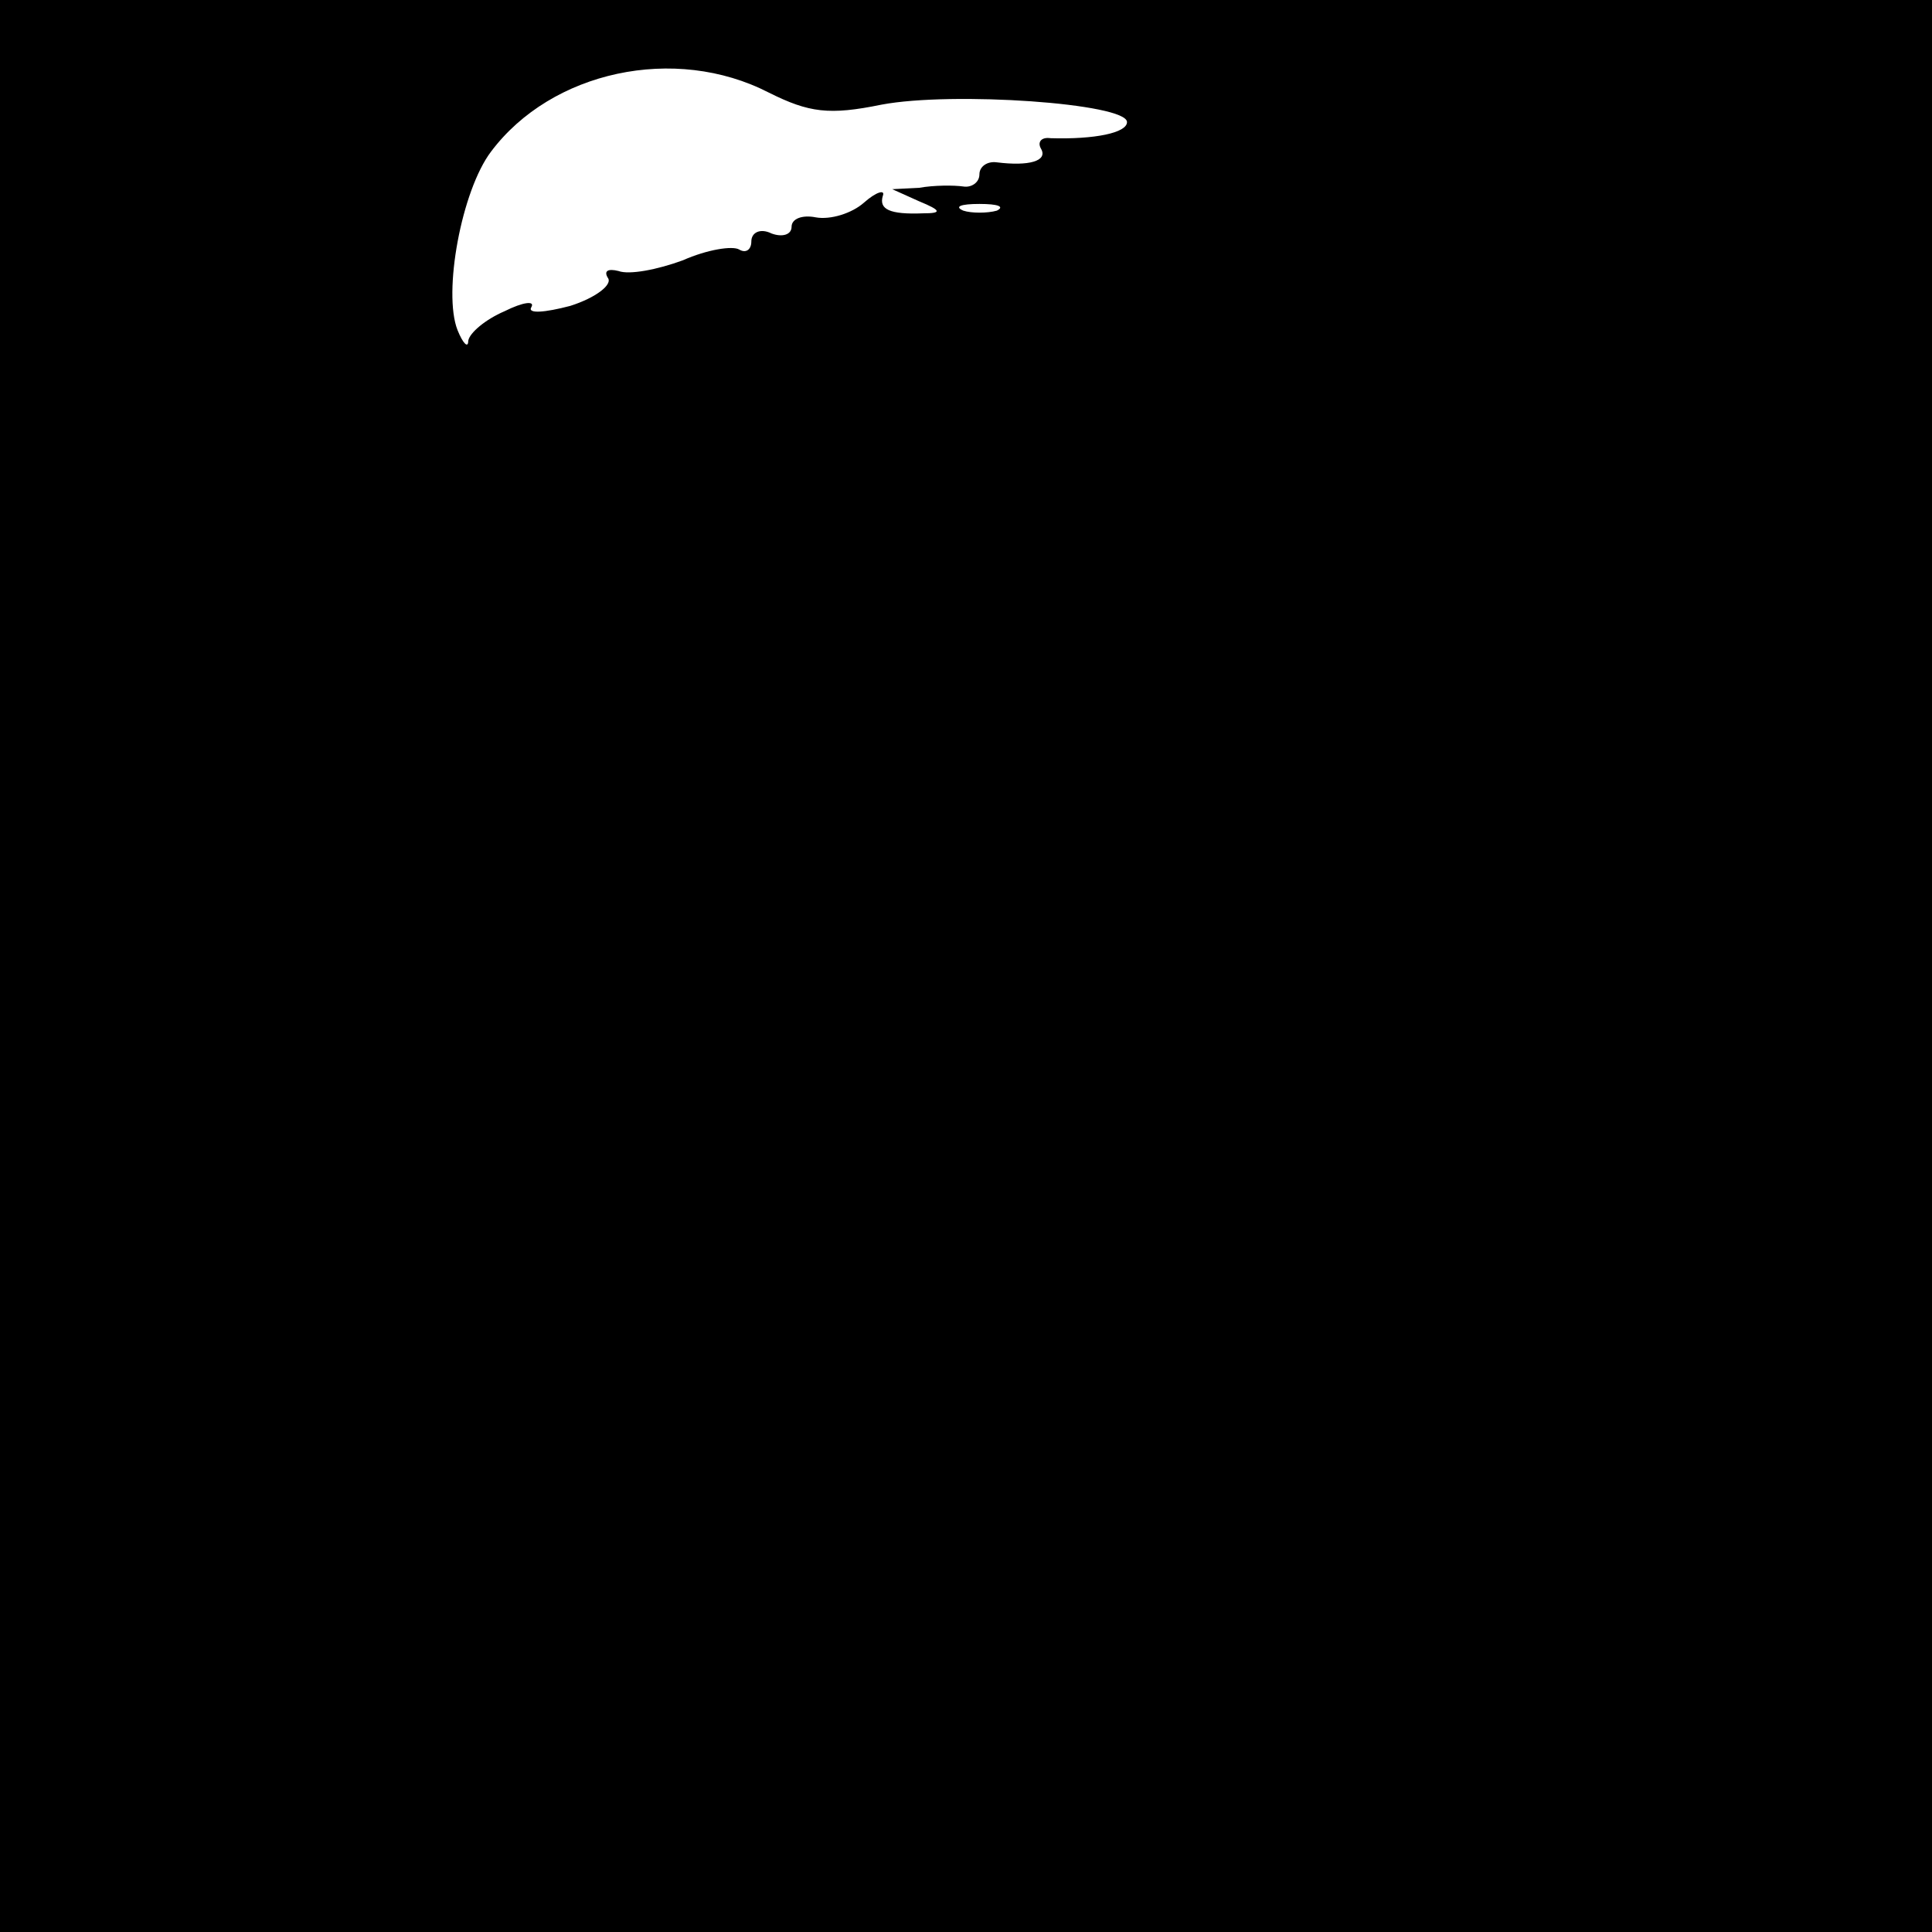
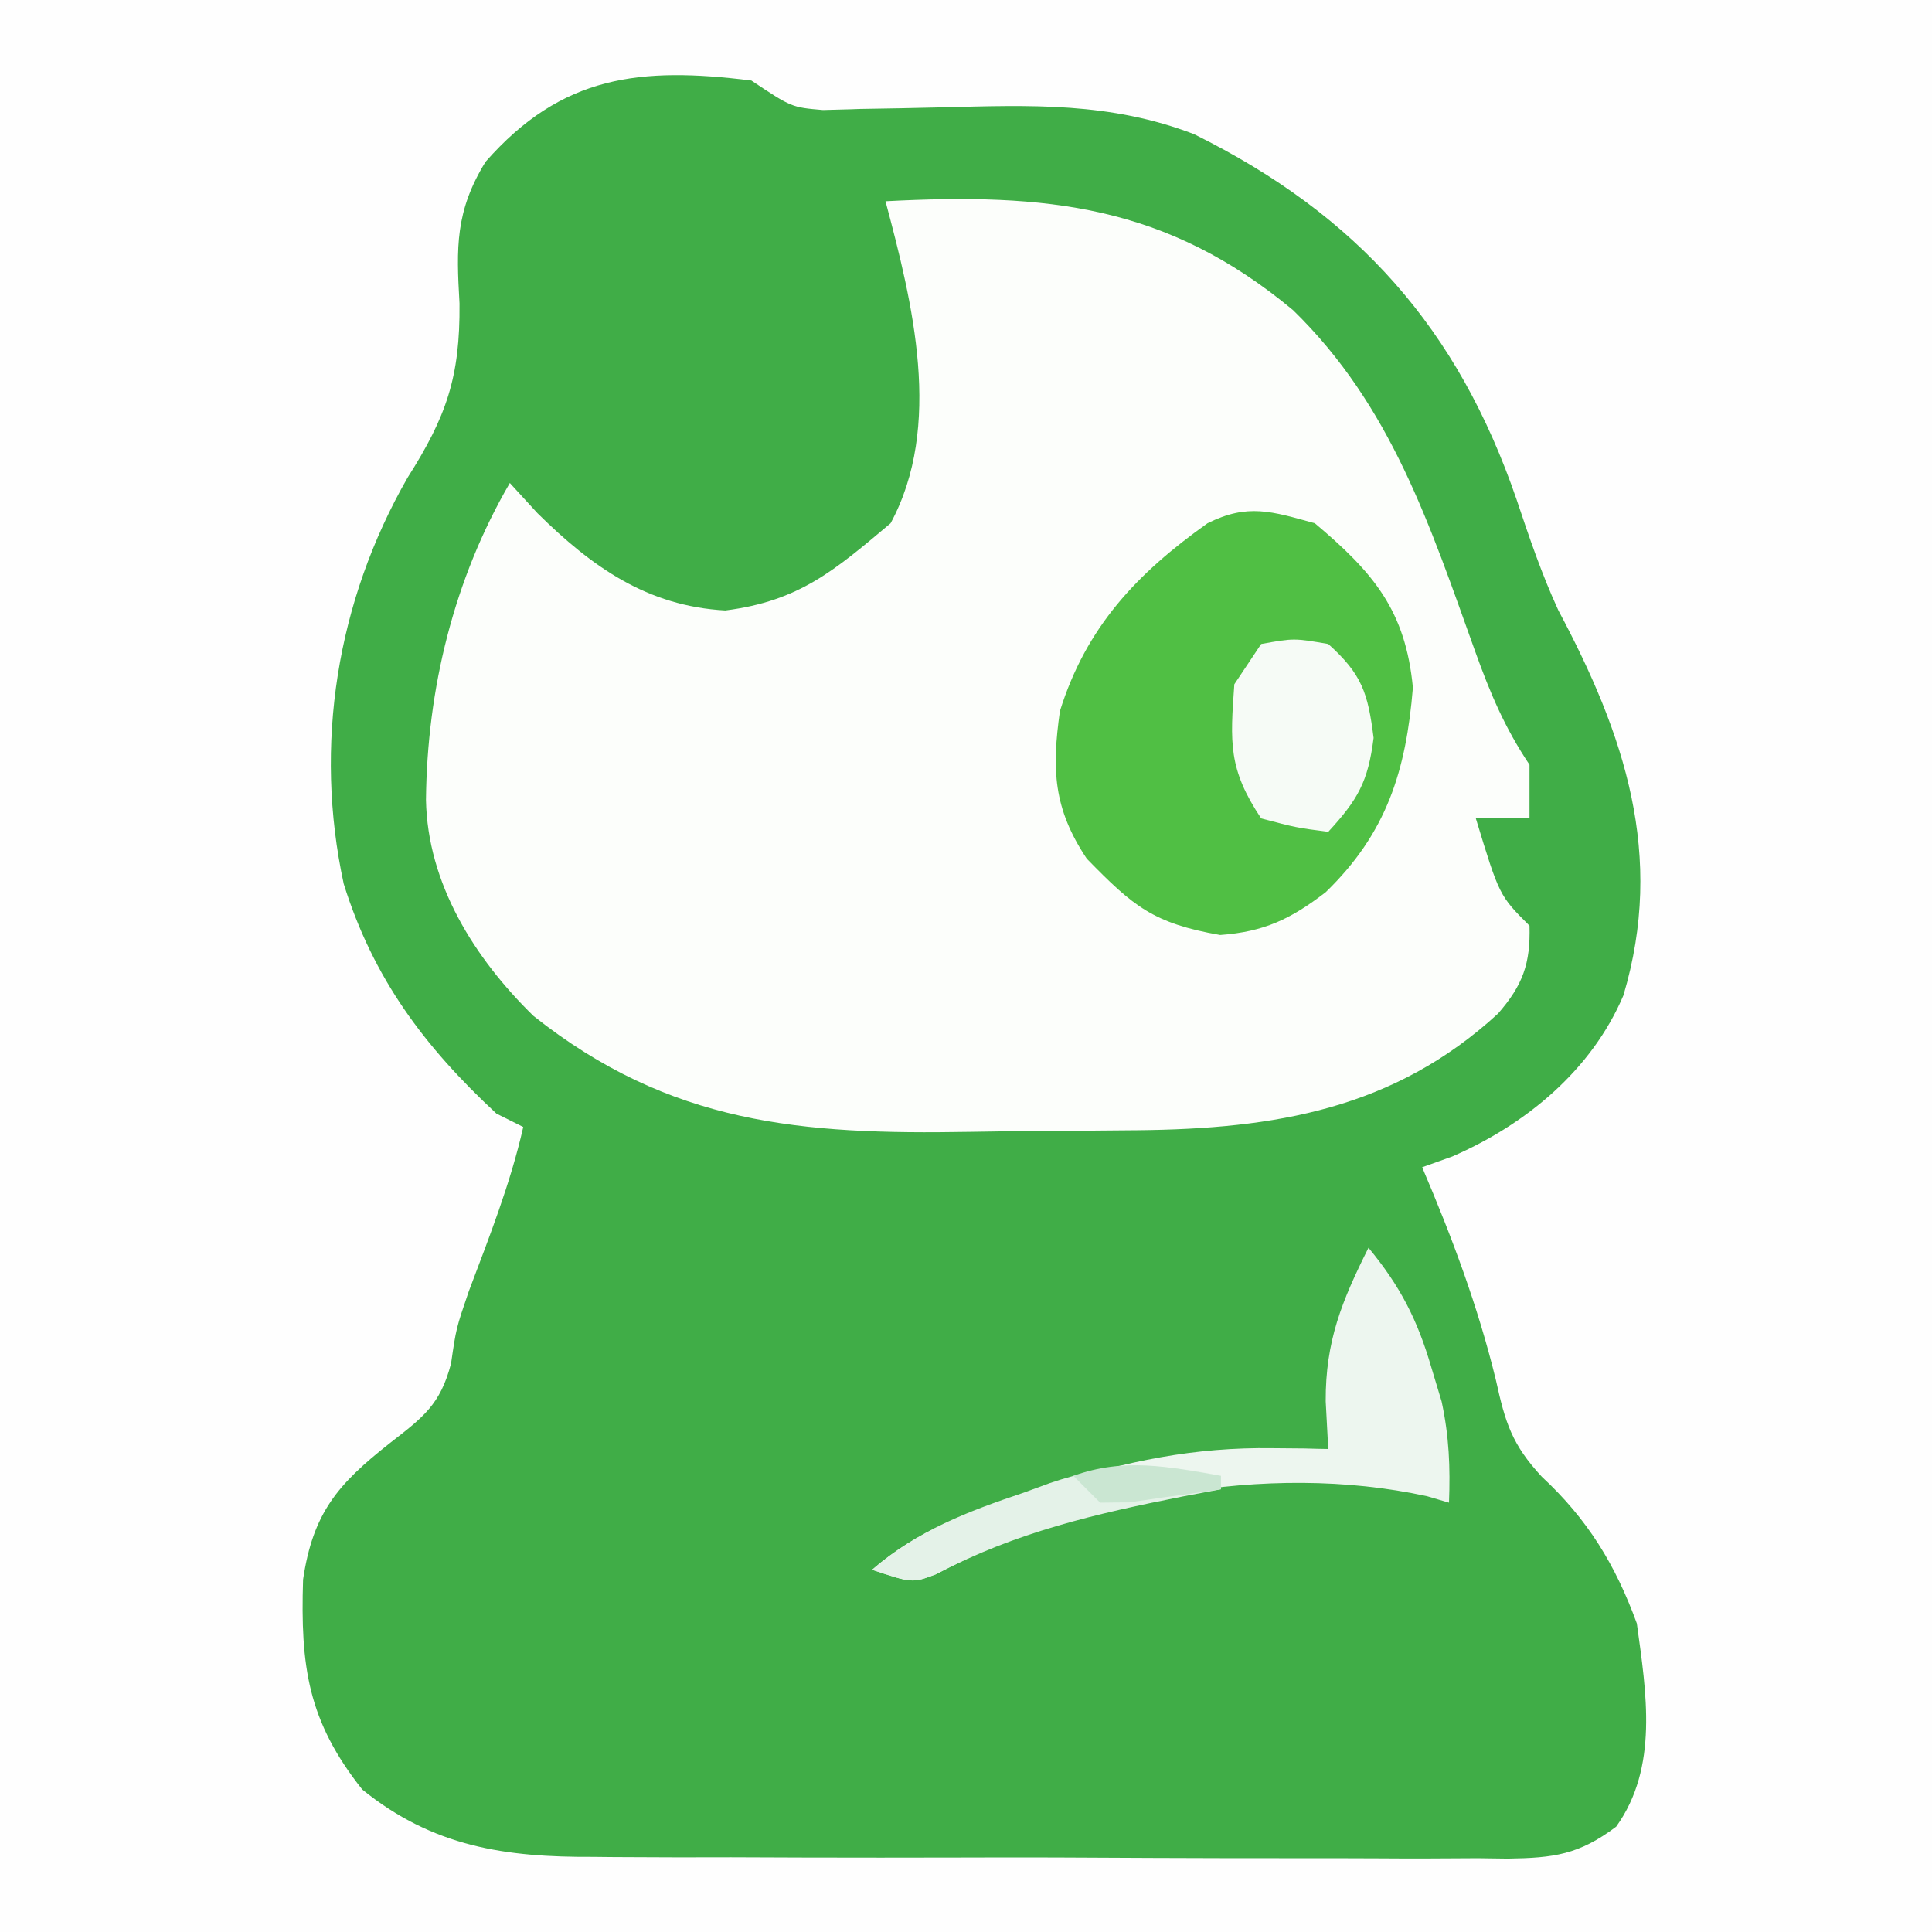
- <svg xmlns="http://www.w3.org/2000/svg" version="1.0" width="144pt" height="144pt" viewBox="0 0 144 144" preserveAspectRatio="xMidYMid meet">
-   <g transform="translate(0,144) scale(0.1,-0.1)" fill="#000000" stroke="none">
-     <path d="M0 720 l0 -720 720 0 720 0 0 720 0 720 -720 0 -720 0 0 -720z m573 651 c30 -15 45 -17 84 -9 53 10 183 1 183 -13 0 -8 -24 -13 -57 -12 -7 1 -10 -3 -7 -8 5 -9 -9 -13 -33 -10 -7 1 -13 -3 -13 -9 0 -6 -6 -10 -12 -9 -7 1 -22 1 -33 -1 l-20 -1 20 -9 c17 -7 17 -9 3 -9 -25 -1 -33 3 -30 13 2 5 -5 3 -14 -5 -9 -8 -25 -13 -36 -11 -10 2 -18 -1 -18 -7 0 -6 -7 -8 -15 -5 -8 4 -15 1 -15 -6 0 -6 -4 -9 -9 -6 -5 3 -24 0 -42 -8 -19 -7 -40 -11 -48 -8 -8 2 -11 0 -8 -5 4 -5 -9 -15 -28 -21 -19 -5 -32 -6 -29 -1 3 5 -6 4 -20 -3 -14 -6 -26 -16 -27 -22 0 -6 -4 -2 -8 8 -11 28 3 104 25 133 45 60 137 80 207 44z m170 -88 c-7 -2 -19 -2 -25 0 -7 3 -2 5 12 5 14 0 19 -2 13 -5z" />
-   </g>
+ <svg xmlns="http://www.w3.org/2000/svg" width="144" height="144" version="1.1">
+   <path transform="translate(0)" d="m0 0h144v144h-144v-144z" fill="#40AD47" />
+   <path transform="translate(0)" d="m0 0h144v144h-144v-144zm36.19 12.06c-2.26 3.68-2.18 6.38-1.94 10.56 0.05 5.49-0.98 8.43-3.87 12.98-5.29 9.21-7 19.95-4.76 30.28 2.2 7.04 6 12.12 11.38 17.12l2 1c-0.96 4.23-2.53 8.19-4.06 12.25-0.94 2.75-0.94 2.75-1.32 5.37-0.8 3.08-2.08 4.01-4.56 5.94-3.89 3.06-5.73 5.2-6.47 10.17-0.2 6.47 0.35 10.53 4.41 15.65 5.27 4.27 10.66 5.06 17.26 5.02 0.79 0.01 1.59 0.02 2.41 0.02 2.6 0.02 5.21 0.02 7.81 0.01 1.82 0.01 3.64 0.01 5.46 0.02 3.8 0.01 7.6 0.01 11.4 0 4.88-0.02 9.75 0 14.62 0.03 3.75 0.02 7.5 0.02 11.25 0.02 1.8 0 3.6 0 5.39 0.01 2.51 0.02 5.02 0.01 7.53-0.01 0.74 0.01 1.48 0.02 2.25 0.03 3.43-0.05 5.3-0.29 8.08-2.38 3.17-4.42 2.25-9.98 1.54-15.15-1.59-4.36-3.67-7.77-7.08-10.93-2.23-2.41-2.72-4.01-3.42-7.19-1.35-5.54-3.27-10.65-5.5-15.88 0.74-0.27 1.48-0.53 2.24-0.8 5.49-2.39 10.38-6.42 12.76-12.01 3.11-10.45 0.09-19.44-4.85-28.7-1.24-2.69-2.17-5.44-3.11-8.25-4.37-12.73-11.81-21.18-24.04-27.24-6.27-2.4-12.15-2.17-18.75-2-2.06 0.05-4.11 0.09-6.17 0.12-0.45 0.02-0.45 0.02-2.74 0.08-2.34-0.2-2.34-0.2-5.34-2.2-8.26-1.03-14.12-0.42-19.81 6.06z" fill="#FEFEFE" />
+   <path transform="translate(66,15)" d="m0 0c11.99-0.63 20.95 0.27 30.38 8.12 7.32 7.13 10.19 16.01 13.57 25.43 1.12 3.12 2.2 5.68 4.05 8.45v4h-4c1.75 5.75 1.75 5.75 4 8 0.08 2.82-0.5 4.43-2.35 6.55-7.75 7.12-16.63 8.59-26.88 8.69-0.79 0.01-1.58 0.01-2.4 0.02-1.67 0.02-3.34 0.03-5.01 0.04-1.69 0.01-3.38 0.03-5.07 0.06-12.54 0.22-22.34-0.55-32.53-8.64-4.42-4.32-7.89-9.87-8.01-16.1 0.08-8.26 2.08-16.46 6.25-23.62 0.68 0.74 1.36 1.48 2.06 2.25 4.05 4 8.18 6.93 14 7.25 5.53-0.7 8.17-3.01 12.32-6.5 3.92-7.24 1.65-16.4-0.38-24z" fill="#FCFEFB" />
+   <path transform="translate(98,39)" d="m0 0c4.4 3.7 6.76 6.52 7.31 12.25-0.51 6.2-1.95 10.84-6.5 15.25-2.6 2-4.59 2.95-7.87 3.19-4.97-0.87-6.46-2.12-9.94-5.69-2.5-3.75-2.61-6.66-2-11 1.96-6.27 5.73-10.25 11-14 3.01-1.5 4.79-0.88 8 0z" fill="#50BF44" />
+   <path transform="translate(102,93)" d="m0 0c2.37 2.87 3.65 5.37 4.69 8.94 0.25 0.83 0.5 1.67 0.76 2.52 0.56 2.6 0.65 4.9 0.55 7.54-0.54-0.16-1.08-0.32-1.63-0.48-12.02-2.62-25.85 0.14-36.6 5.81-1.77 0.67-1.77 0.67-4.77-0.33 3.41-2.96 7.13-4.27 11.38-5.62 0.64-0.22 1.29-0.44 1.96-0.66 5.52-1.81 10.72-2.87 16.54-2.78 0.39 0 0.39 0 2.36 0.02 0.58 0.02 1.16 0.03 1.76 0.04-0.06-1.18-0.12-2.35-0.19-3.56-0.02-4.48 1.2-7.46 3.19-11.44z" fill="#EDF6EF" />
+   <path transform="translate(94,48)" d="m0 0c2.44-0.44 2.44-0.44 5 0 2.51 2.25 2.96 3.65 3.38 7-0.41 3.27-1.18 4.61-3.38 7-2.38-0.31-2.38-0.31-5-1-2.46-3.69-2.31-5.64-2-10l2-3z" fill="#F6FBF6" />
+   <path transform="translate(91,110)" d="m0 0v1c-0.45 0.09-0.45 0.09-2.75 0.52-6.57 1.3-12.53 2.67-18.48 5.81-1.77 0.67-1.77 0.67-4.77-0.33 3.4-2.93 7.11-4.34 11.31-5.75 0.64-0.23 1.28-0.47 1.94-0.71 4.61-1.56 8.02-1.54 12.75-0.54z" fill="#E4F2E8" />
+   <path transform="translate(91,110)" d="m0 0v1c-1.46 0.22-2.92 0.43-4.38 0.62-0.81 0.12-1.62 0.24-2.46 0.36-0.71 0-1.42 0.01-2.16 0.02l-2-2c3.82-1.37 7.07-0.68 11 0z" fill="#CAE6D2" />
</svg>
